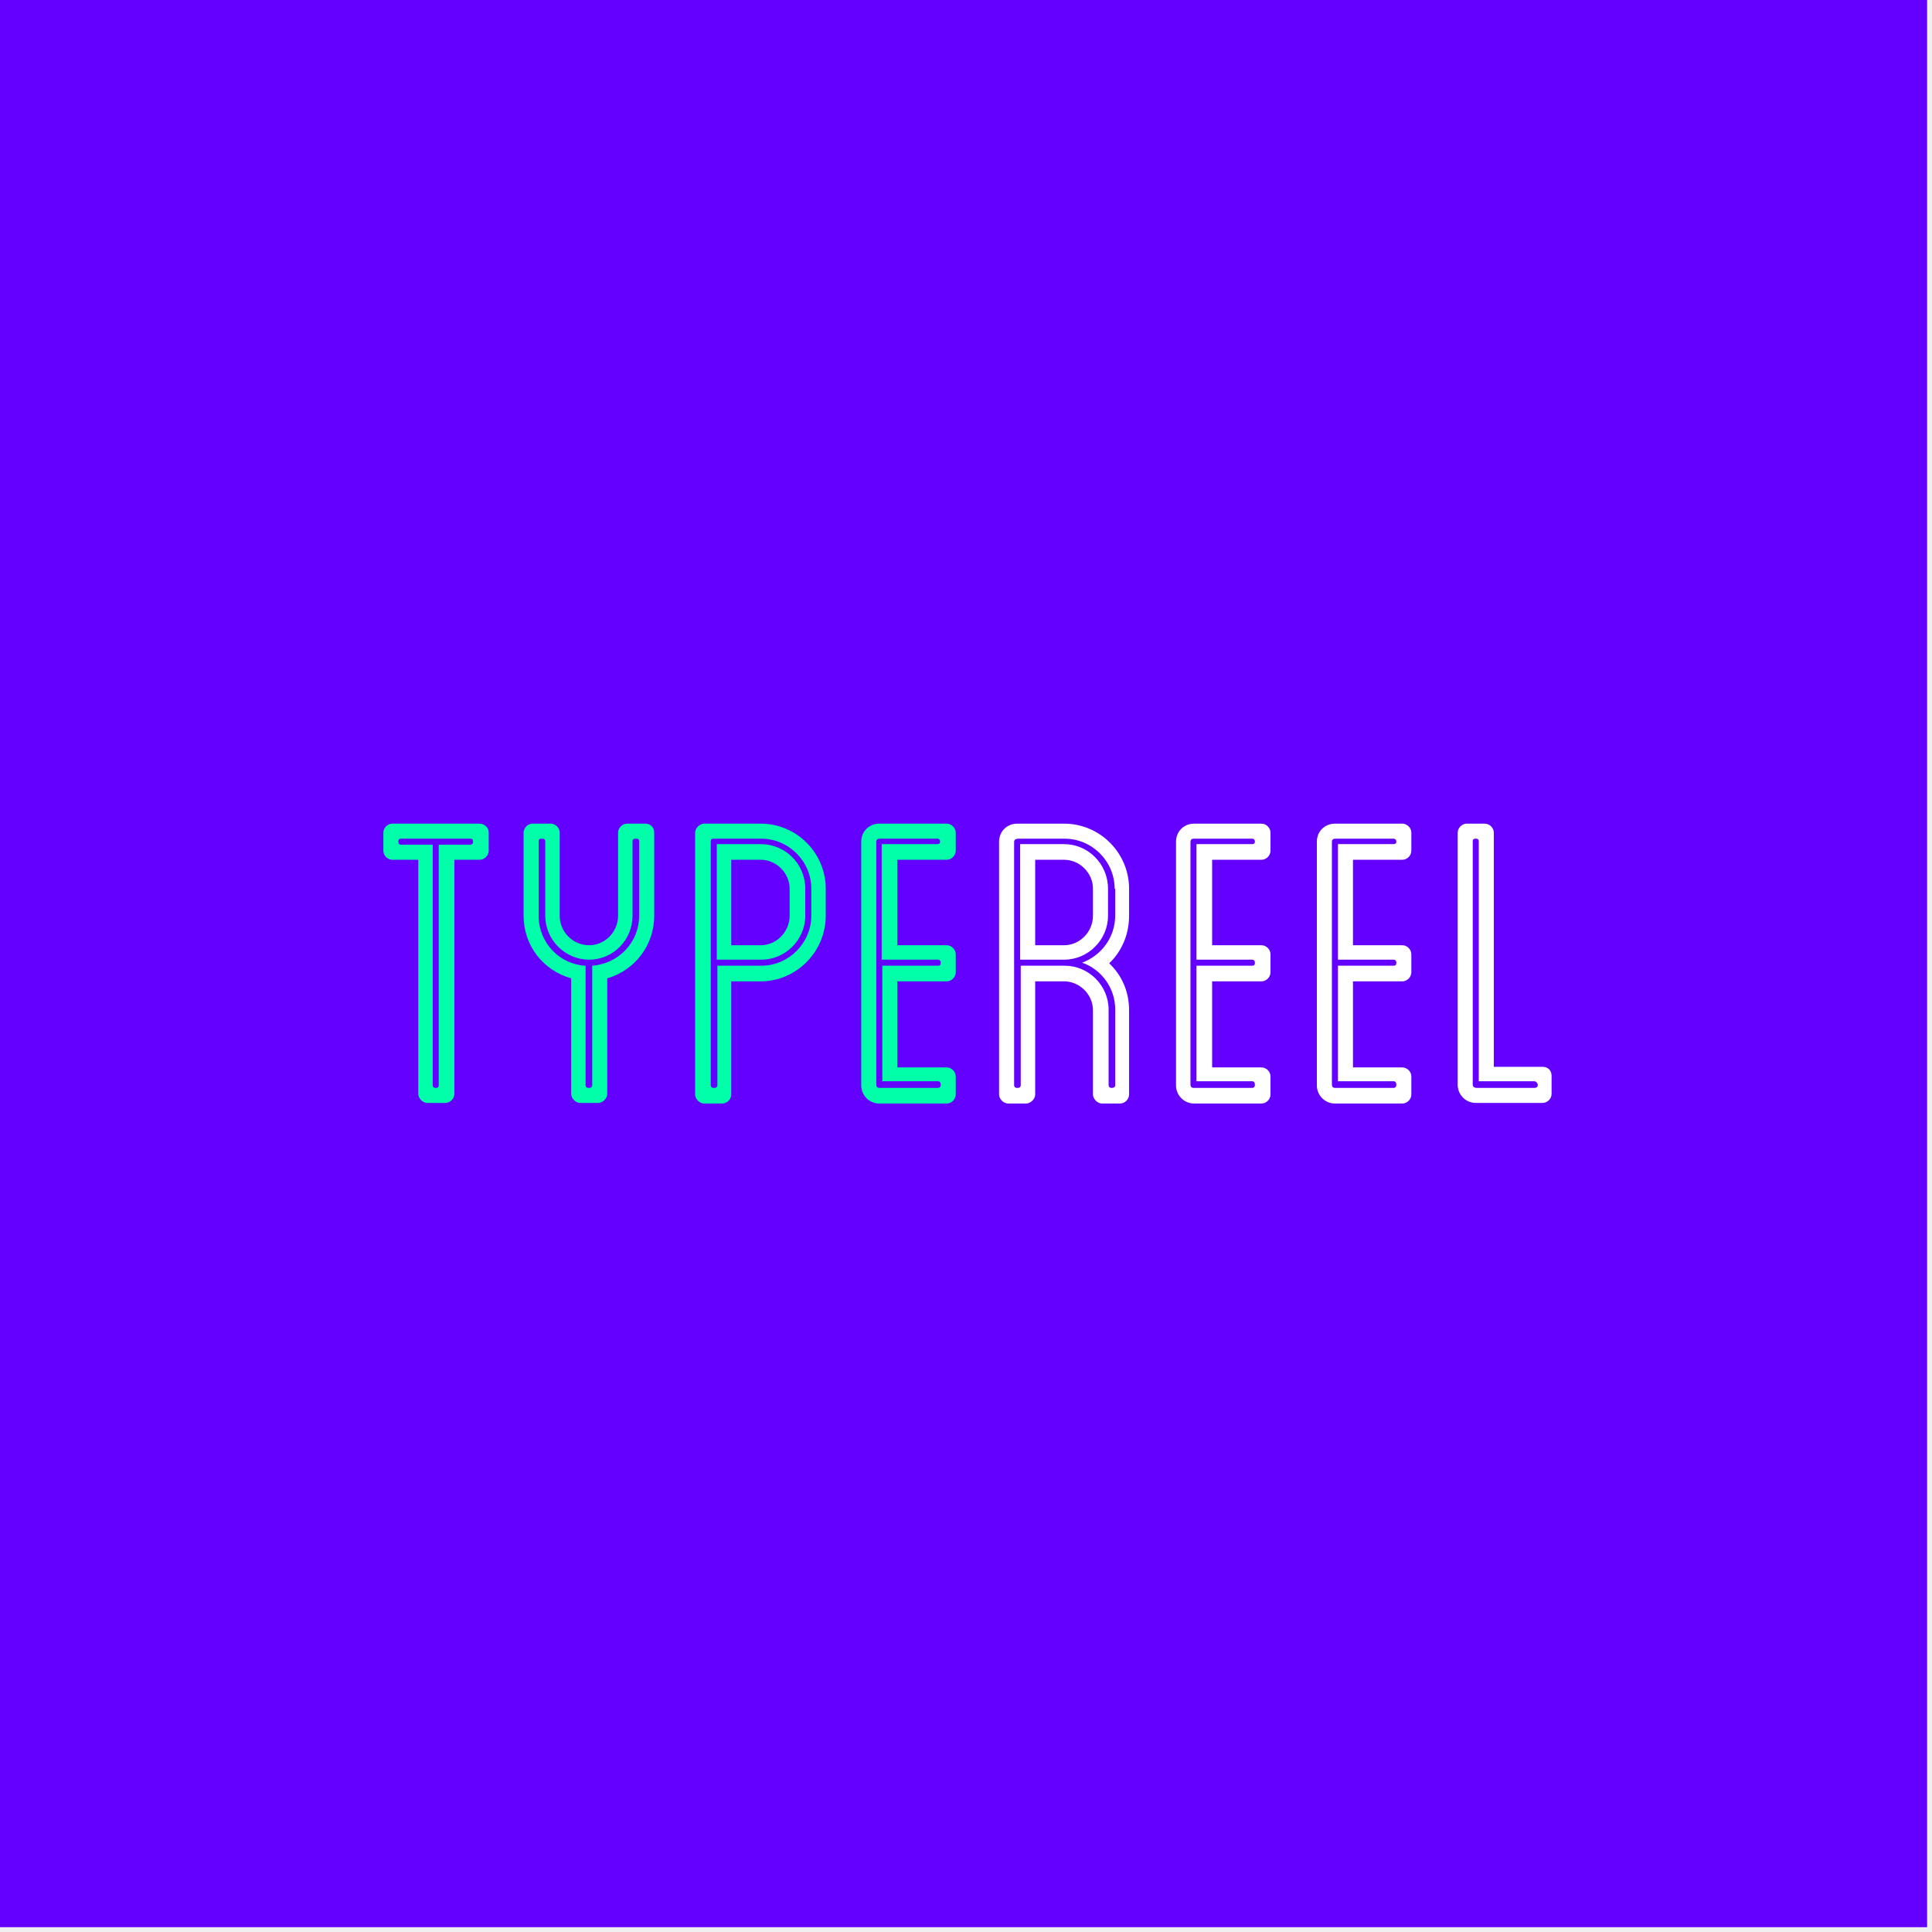
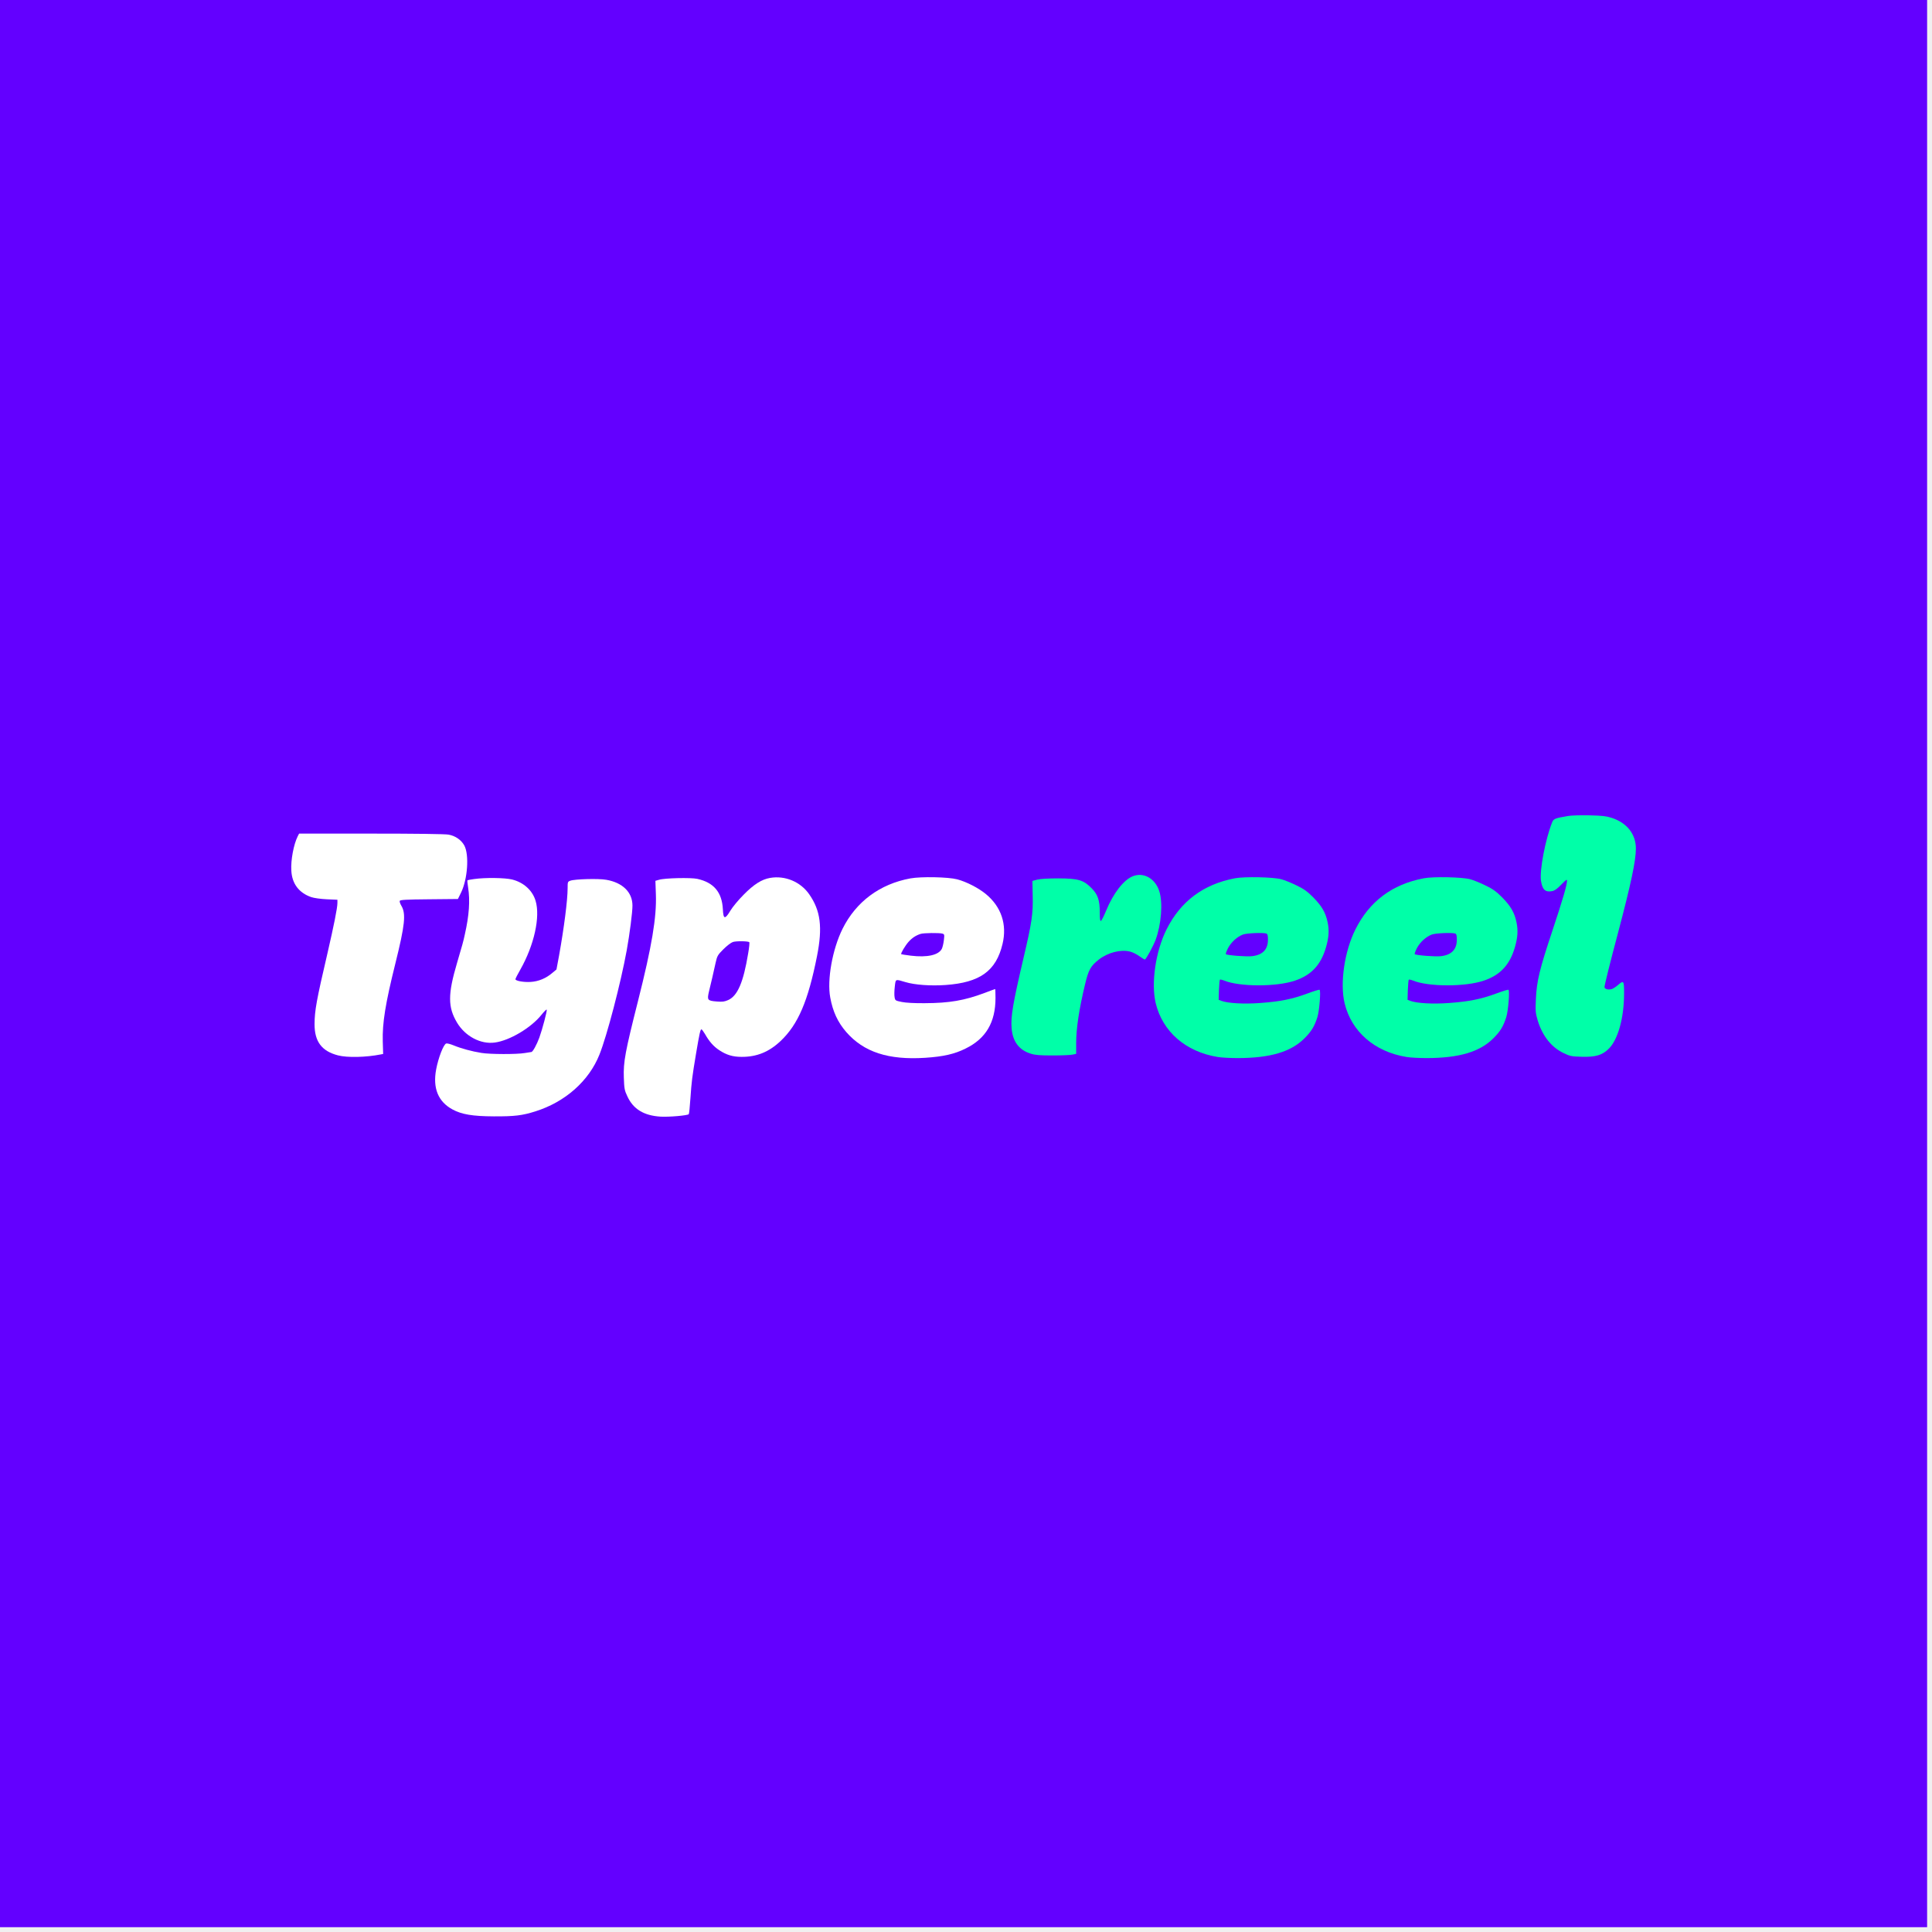
- <svg xmlns="http://www.w3.org/2000/svg" width="100%" height="100%" viewBox="0 0 321 321" version="1.1" xml:space="preserve" style="fill-rule:evenodd;clip-rule:evenodd;stroke-linejoin:round;stroke-miterlimit:1.414;">
+ <svg xmlns="http://www.w3.org/2000/svg" width="100%" height="100%" viewBox="0 0 321 321" version="1.1" xml:space="preserve" style="fill-rule:evenodd;clip-rule:evenodd;stroke-linejoin:round;stroke-miterlimit:2;">
  <g id="Artboard1" transform="matrix(1.60094,0,0,6.72689,0,0)">
    <rect x="0" y="0" width="200" height="47.6" style="fill:rgb(99,0,255);" />
-     <g transform="matrix(0.624633,0,0,0.148657,37.5367,20.1653)">
-       <g>
-         <g>
-           <path d="M21.1,2.7L21.1,5.7C21.1,6.5 20.4,7.2 19.6,7.2L15.4,7.2L15.4,46.1C15.4,46.9 14.7,47.6 13.9,47.6L10.9,47.6C10.1,47.6 9.4,46.8 9.4,46.1L9.4,7.2L5.1,7.2C4.3,7.2 3.6,6.5 3.6,5.7L3.6,2.7C3.6,1.9 4.3,1.2 5.1,1.2L19.5,1.2C20.4,1.2 21.1,1.8 21.1,2.7ZM18.5,4.1C18.5,3.8 18.3,3.7 18.1,3.7L6.5,3.7C6.3,3.7 6.1,3.8 6.1,4.1L6.1,4.3C6.1,4.5 6.3,4.7 6.5,4.7L11.8,4.7L11.8,44.7C11.8,44.9 12,45.1 12.2,45.1L12.4,45.1C12.7,45.1 12.8,44.9 12.8,44.7L12.8,4.7L18.1,4.7C18.3,4.7 18.5,4.5 18.5,4.3L18.5,4.1Z" style="fill:rgb(0,255,168);fill-rule:nonzero;" />
-           <path d="M48.6,2.7L48.6,16.5C48.6,21.5 45.3,25.6 40.8,26.9L40.8,46.1C40.8,46.9 40,47.6 39.3,47.6L36.3,47.6C35.5,47.6 34.8,46.8 34.8,46.1L34.8,26.9C30.2,25.6 26.9,21.5 26.9,16.5L26.9,2.7C26.9,1.9 27.6,1.2 28.4,1.2L31.4,1.2C32.2,1.2 32.9,1.9 32.9,2.7L32.9,16.5C32.9,19.2 35.1,21.4 37.8,21.4C40.4,21.4 42.6,19.2 42.6,16.5L42.6,2.7C42.6,1.9 43.3,1.2 44.1,1.2L47.1,1.2C48,1.2 48.6,1.8 48.6,2.7ZM46.1,4.1C46.1,3.8 45.9,3.7 45.7,3.7L45.5,3.7C45.2,3.7 45,3.8 45,4.1L45,16.5C45,20.5 41.8,23.8 37.8,23.8C33.8,23.8 30.5,20.5 30.5,16.5L30.5,4.1C30.5,3.8 30.3,3.7 30,3.7L29.8,3.7C29.6,3.7 29.4,3.8 29.4,4.1L29.4,16.5C29.4,21 32.9,24.6 37.2,24.8L37.2,44.7C37.2,44.9 37.4,45.1 37.6,45.1L37.9,45.1C38.1,45.1 38.3,44.9 38.3,44.7L38.3,24.8C42.6,24.5 46.1,21 46.1,16.5L46.1,4.1Z" style="fill:rgb(0,255,168);fill-rule:nonzero;" />
-           <path d="M77.1,12L77.1,16.5C77.1,22.5 72.2,27.4 66.3,27.4L61.4,27.4L61.4,46.2C61.4,47 60.7,47.7 59.9,47.7L56.9,47.7C56.1,47.7 55.4,46.9 55.4,46.2L55.4,27.3L55.4,21.3L55.4,2.7C55.4,1.9 56.2,1.2 56.9,1.2L66.3,1.2C72.3,1.2 77.1,6.1 77.1,12ZM74.7,12C74.7,7.4 70.9,3.7 66.4,3.7L58.4,3.7C58.2,3.7 58,3.8 58,4.1L58,44.7C58,44.9 58.2,45.1 58.4,45.1L58.7,45.1C58.9,45.1 59.1,44.9 59.1,44.7L59.1,24.8L66.4,24.8C71,24.8 74.7,21 74.7,16.5L74.7,12ZM73.7,12L73.7,16.5C73.7,20.5 70.4,23.8 66.4,23.8L59,23.8L59,4.6L66.3,4.6C70.4,4.6 73.7,7.9 73.7,12ZM71.1,12C71.1,9.4 68.9,7.2 66.3,7.2L61.4,7.2L61.4,21.4L66.3,21.4C68.9,21.4 71.1,19.2 71.1,16.5L71.1,12Z" style="fill:rgb(0,255,168);fill-rule:nonzero;" />
-           <path d="M89,7.2L89,21.4L97.2,21.4C98,21.4 98.7,22.1 98.7,22.9L98.7,25.9C98.7,26.7 98,27.4 97.2,27.4L89,27.4L89,41.7L97.2,41.7C98,41.7 98.7,42.4 98.7,43.2L98.7,46.2C98.7,47 98,47.7 97.2,47.7L86,47.7C84.3,47.7 83,46.3 83,44.7L83,4.2C83,2.5 84.3,1.2 86,1.2L97.2,1.2C98,1.2 98.7,1.9 98.7,2.7L98.7,5.7C98.7,6.5 98,7.2 97.2,7.2L89,7.2ZM86.4,23.9L86.4,4.6L95.7,4.6C95.9,4.6 96.1,4.5 96.1,4.2L96.1,4.1C96.1,3.9 95.9,3.7 95.7,3.7L86,3.7C85.7,3.7 85.5,3.9 85.5,4.2L85.5,44.6C85.5,44.9 85.7,45.1 86,45.1L95.8,45.1C96,45.1 96.2,44.9 96.2,44.7L96.2,44.5C96.2,44.2 96,44 95.8,44L86.5,44L86.5,24.8L95.8,24.8C96,24.8 96.2,24.7 96.2,24.4L96.2,24.2C96.2,24 96,23.8 95.8,23.8L86.4,23.8L86.4,23.9Z" style="fill:rgb(0,255,168);fill-rule:nonzero;" />
-           <path d="M127.5,16.5C127.5,19.6 126.3,22.4 124.2,24.4C126.3,26.4 127.5,29.1 127.5,32.2L127.5,46.2C127.5,47 126.8,47.7 126,47.7L123,47.7C122.2,47.7 121.5,46.9 121.5,46.2L121.5,32.2C121.5,29.6 119.3,27.4 116.7,27.4L111.9,27.4L111.9,46.2C111.9,47 111.1,47.7 110.4,47.7L107.4,47.7C106.6,47.7 105.9,46.9 105.9,46.2L105.9,4.2C105.9,2.5 107.2,1.2 108.9,1.2L116.7,1.2C122.7,1.2 127.5,6.1 127.5,12L127.5,16.5ZM125.1,12C125.1,7.4 121.3,3.7 116.8,3.7L109,3.7C108.7,3.7 108.4,3.9 108.4,4.2L108.4,44.7C108.4,44.9 108.6,45.1 108.8,45.1L109.1,45.1C109.3,45.1 109.5,44.9 109.5,44.7L109.5,24.8L116.8,24.8C120.8,24.8 124.1,28.1 124.1,32.1L124.1,44.7C124.1,44.9 124.3,45.1 124.5,45.1L124.7,45.1C125,45.1 125.2,44.9 125.2,44.7L125.2,32.1C125.2,28.5 122.9,25.4 119.7,24.3C122.9,23.1 125.2,20.1 125.2,16.4L125.2,12L125.1,12ZM124,12L124,16.5C124,20.5 120.7,23.8 116.7,23.8L109.4,23.8L109.4,4.6L116.7,4.6C120.7,4.6 124,7.9 124,12ZM121.5,12C121.5,9.4 119.3,7.2 116.7,7.2L111.9,7.2L111.9,21.4L116.7,21.4C119.3,21.4 121.5,19.2 121.5,16.5L121.5,12Z" style="fill:white;fill-rule:nonzero;" />
-           <path d="M141.3,7.2L141.3,21.4L149.5,21.4C150.3,21.4 151,22.1 151,22.9L151,25.9C151,26.7 150.3,27.4 149.5,27.4L141.3,27.4L141.3,41.7L149.5,41.7C150.3,41.7 151,42.4 151,43.2L151,46.2C151,47 150.3,47.7 149.5,47.7L138.3,47.7C136.6,47.7 135.3,46.3 135.3,44.7L135.3,4.2C135.3,2.5 136.6,1.2 138.3,1.2L149.5,1.2C150.3,1.2 151,1.9 151,2.7L151,5.7C151,6.5 150.3,7.2 149.5,7.2L141.3,7.2ZM138.7,23.9L138.7,4.6L148,4.6C148.2,4.6 148.4,4.5 148.4,4.2L148.4,4.1C148.4,3.9 148.2,3.7 148,3.7L138.2,3.7C137.9,3.7 137.7,3.9 137.7,4.2L137.7,44.6C137.7,44.9 137.9,45.1 138.2,45.1L148,45.1C148.2,45.1 148.4,44.9 148.4,44.7L148.4,44.5C148.4,44.2 148.2,44 148,44L138.7,44L138.7,24.8L148,24.8C148.2,24.8 148.4,24.7 148.4,24.4L148.4,24.2C148.4,24 148.2,23.8 148,23.8L138.7,23.8L138.7,23.9Z" style="fill:white;fill-rule:nonzero;" />
-           <path d="M164.7,7.2L164.7,21.4L172.9,21.4C173.7,21.4 174.4,22.1 174.4,22.9L174.4,25.9C174.4,26.7 173.7,27.4 172.9,27.4L164.7,27.4L164.7,41.7L172.9,41.7C173.7,41.7 174.4,42.4 174.4,43.2L174.4,46.2C174.4,47 173.7,47.7 172.9,47.7L161.7,47.7C160,47.7 158.7,46.3 158.7,44.7L158.7,4.2C158.7,2.5 160,1.2 161.7,1.2L172.9,1.2C173.7,1.2 174.4,1.9 174.4,2.7L174.4,5.7C174.4,6.5 173.7,7.2 172.9,7.2L164.7,7.2ZM162.2,23.9L162.2,4.6L171.5,4.6C171.7,4.6 171.9,4.5 171.9,4.2L171.9,4.1C171.9,3.9 171.7,3.7 171.5,3.7L161.7,3.7C161.4,3.7 161.2,3.9 161.2,4.2L161.2,44.6C161.2,44.9 161.4,45.1 161.7,45.1L171.5,45.1C171.7,45.1 171.9,44.9 171.9,44.7L171.9,44.5C171.9,44.2 171.7,44 171.5,44L162.2,44L162.2,24.8L171.5,24.8C171.7,24.8 171.9,24.7 171.9,24.4L171.9,24.2C171.9,24 171.7,23.8 171.5,23.8L162.2,23.8L162.2,23.9Z" style="fill:white;fill-rule:nonzero;" />
-           <path d="M197.7,43.1L197.7,46.1C197.7,46.9 197,47.6 196.2,47.6L185.1,47.6C183.4,47.6 182.1,46.2 182.1,44.6L182.1,2.7C182.1,1.9 182.8,1.2 183.6,1.2L186.6,1.2C187.4,1.2 188.1,1.9 188.1,2.7L188.1,41.6L196.2,41.6C197.1,41.6 197.7,42.2 197.7,43.1ZM195.3,44.4C195.3,44.2 195.1,44 194.8,44L185.6,44L185.6,4.1C185.6,3.8 185.4,3.7 185.2,3.7L185,3.7C184.8,3.7 184.6,3.8 184.6,4.1L184.6,44.6C184.6,44.9 184.9,45.1 185.2,45.1L194.9,45.1C195.2,45.1 195.4,44.9 195.4,44.7L195.4,44.4L195.3,44.4Z" style="fill:white;fill-rule:nonzero;" />
+     <g transform="matrix(0.354058,0,0,0.0842627,-196.372,-69.2899)">
+       <g transform="matrix(0.999999,0,0,1,506.869,853.046)">
+         <g transform="matrix(0.0274626,0,0,0.0274626,128.489,179.721)">
+           <path d="M13797,1046C13656,1070 13642,1075 13626,1117C13555,1296 13492,1628 13508,1737C13523,1833 13554,1862 13627,1848C13654,1843 13681,1824 13725,1778C13779,1723 13786,1718 13786,1739C13786,1783 13738,1946 13629,2274C13494,2678 13462,2810 13454,2999C13448,3128 13450,3149 13472,3224C13523,3394 13619,3515 13752,3578C13817,3609 13834,3613 13944,3616C14092,3620 14163,3599 14233,3529C14331,3431 14395,3198 14395,2943C14396,2803 14391,2797 14329,2851C14310,2868 14282,2886 14268,2892C14232,2905 14186,2895 14186,2872C14186,2853 14246,2610 14333,2284C14469,1769 14521,1524 14521,1395C14522,1240 14425,1117 14260,1065C14204,1047 14158,1042 14023,1039C13930,1037 13829,1040 13797,1046Z" style="fill:rgb(0,255,168);fill-rule:nonzero;" />
+         </g>
+         <g transform="matrix(0.0274626,0,0,0.0274626,128.489,195.814)">
+           <path d="M9147,1105C9050,1147 8943,1286 8867,1470C8843,1528 8818,1578 8811,1580C8802,1583 8799,1558 8799,1491C8799,1359 8779,1300 8712,1231C8625,1143 8571,1127 8358,1126C8249,1126 8165,1131 8132,1139L8080,1153L8083,1309C8088,1503 8074,1598 7985,1976C7873,2455 7847,2602 7858,2726C7870,2869 7938,2959 8063,2997C8109,3012 8160,3016 8295,3016C8390,3016 8486,3012 8508,3007L8547,2999L8547,2883C8547,2729 8578,2522 8643,2252C8679,2103 8701,2062 8788,1993C8884,1918 9021,1882 9121,1907C9149,1914 9194,1936 9221,1956C9249,1976 9275,1992 9280,1992C9292,1992 9369,1850 9395,1782C9456,1616 9474,1385 9434,1262C9390,1125 9263,1055 9147,1105Z" style="fill:rgb(0,255,168);fill-rule:nonzero;" />
+         </g>
+         <g transform="matrix(0.0274626,0,0,0.0274626,128.489,197.956)">
+           <path d="M10241,1047C9904,1111 9661,1293 9511,1594C9395,1826 9345,2166 9396,2380C9469,2683 9715,2898 10056,2954C10095,2961 10194,2966 10275,2966C10619,2965 10839,2900 10984,2755C11058,2681 11090,2629 11122,2528C11143,2460 11160,2246 11145,2237C11139,2234 11081,2252 11014,2277C10856,2336 10723,2363 10512,2378C10336,2391 10165,2381 10097,2355L10068,2344L10071,2240C10073,2183 10078,2133 10081,2129C10085,2126 10105,2130 10125,2138C10287,2206 10686,2207 10883,2139C11058,2080 11160,1970 11214,1782C11244,1678 11249,1603 11231,1517C11209,1412 11170,1345 11078,1251C11014,1187 10980,1162 10899,1123C10844,1096 10771,1066 10736,1057C10650,1034 10345,1027 10241,1047ZM10578,1637C10590,1642 10594,1658 10594,1702C10594,1806 10539,1864 10427,1878C10369,1886 10158,1869 10145,1857C10141,1853 10152,1824 10168,1792C10202,1728 10266,1670 10328,1647C10369,1632 10546,1625 10578,1637Z" style="fill:rgb(0,255,168);fill-rule:nonzero;" />
+         </g>
+         <g transform="matrix(0.0274626,0,0,0.0274626,128.489,197.956)">
+           <path d="M12257,1047C11920,1111 11677,1293 11527,1594C11411,1826 11361,2166 11412,2380C11485,2683 11731,2898 12072,2954C12111,2961 12210,2966 12291,2966C12635,2965 12855,2900 13000,2755C13074,2681 13106,2629 13138,2528C13159,2460 13176,2246 13161,2237C13155,2234 13097,2252 13030,2277C12872,2336 12739,2363 12528,2378C12352,2391 12181,2381 12113,2355L12084,2344L12087,2240C12089,2183 12094,2133 12097,2129C12101,2126 12121,2130 12141,2138C12303,2206 12702,2207 12899,2139C13074,2080 13176,1970 13230,1782C13260,1678 13265,1603 13247,1517C13225,1412 13186,1345 13094,1251C13030,1187 12996,1162 12915,1123C12860,1096 12787,1066 12752,1057C12666,1034 12361,1027 12257,1047ZM12594,1637C12606,1642 12610,1658 12610,1702C12610,1806 12555,1864 12443,1878C12385,1886 12174,1869 12161,1857C12157,1853 12168,1824 12184,1792C12218,1728 12282,1670 12344,1647C12385,1632 12562,1625 12594,1637Z" style="fill:rgb(0,255,168);fill-rule:nonzero;" />
+         </g>
+       </g>
+       <g transform="matrix(0.999999,0,0,1,506.869,853.046)">
+         <g transform="matrix(0.0274626,0,0,0.0274626,128.489,185.324)">
+           <path d="M238,1059C195,1145 163,1313 170,1425C177,1565 252,1663 383,1708C413,1718 484,1728 549,1731L662,1736L662,1770C662,1823 624,2011 556,2306C438,2811 419,2918 418,3062C417,3249 494,3352 668,3397C768,3423 968,3418 1124,3387L1150,3382L1146,3248C1141,3050 1173,2849 1280,2418C1383,2004 1395,1886 1345,1801C1332,1779 1324,1756 1327,1748C1332,1737 1395,1733 1640,1731L1948,1728L1981,1661C2052,1516 2070,1255 2016,1156C1983,1097 1921,1054 1849,1041C1814,1034 1495,1030 1023,1030L253,1030L238,1059Z" style="fill:white;fill-rule:nonzero;" />
+         </g>
+         <g transform="matrix(0.0274626,0,0,0.0274626,128.489,214.928)">
+           <path d="M5280,425C5191,440 5106,494 4998,604C4943,659 4879,736 4856,775C4798,871 4781,868 4776,758C4766,577 4679,474 4503,435C4434,420 4154,426 4094,445L4056,456L4061,600C4070,845 4018,1155 3870,1740C3734,2278 3713,2389 3719,2556C3723,2675 3727,2694 3756,2755C3819,2893 3933,2962 4111,2973C4203,2978 4398,2961 4412,2947C4416,2943 4424,2865 4430,2774C4442,2599 4448,2550 4490,2299C4525,2091 4536,2041 4547,2041C4552,2041 4569,2064 4585,2091C4630,2171 4678,2225 4738,2264C4815,2315 4883,2335 4976,2335C5138,2336 5270,2282 5393,2165C5579,1989 5686,1739 5781,1259C5842,951 5819,774 5698,600C5605,466 5440,397 5280,425ZM5058,1111C5062,1115 5057,1169 5046,1231C4995,1540 4933,1684 4832,1729C4793,1746 4771,1749 4711,1744C4610,1736 4606,1729 4629,1632C4651,1542 4675,1440 4699,1329C4715,1258 4721,1247 4781,1187C4818,1150 4862,1116 4883,1109C4919,1097 5046,1099 5058,1111Z" style="fill:white;fill-rule:nonzero;" />
+         </g>
+         <g transform="matrix(0.0274626,0,0,0.0274626,128.489,198.561)">
+           <path d="M6778,1026C6451,1086 6197,1275 6053,1565C5945,1783 5887,2109 5922,2297C5950,2449 6002,2560 6092,2665C6279,2880 6542,2966 6934,2941C7131,2928 7249,2901 7367,2842C7584,2736 7686,2562 7686,2302C7686,2250 7684,2207 7683,2207C7681,2207 7628,2226 7566,2250C7354,2329 7195,2357 6930,2358C6822,2359 6730,2354 6686,2345C6618,2331 6615,2330 6609,2294C6605,2274 6606,2224 6611,2182C6621,2097 6614,2100 6725,2133C6825,2163 6994,2175 7152,2164C7520,2138 7692,2015 7761,1726C7811,1518 7748,1329 7583,1193C7504,1128 7376,1062 7277,1036C7182,1011 6893,1005 6778,1026ZM7118,1615C7141,1622 7142,1625 7135,1685C7131,1720 7121,1762 7113,1778C7078,1845 6957,1872 6783,1851C6729,1844 6682,1837 6680,1835C6672,1827 6723,1742 6759,1702C6797,1660 6837,1634 6888,1618C6920,1608 7084,1606 7118,1615Z" style="fill:white;fill-rule:nonzero;" />
+         </g>
+         <g transform="matrix(0.0274626,0,0,0.0274626,128.489,215.368)">
+           <path d="M2121,421C2084,426 2052,432 2050,434C2047,437 2051,472 2057,512C2079,651 2068,808 2022,1012C2005,1092 1995,1125 1938,1319C1840,1651 1840,1789 1939,1954C2026,2099 2191,2187 2342,2166C2500,2145 2729,2009 2840,1870C2869,1834 2894,1809 2896,1815C2901,1830 2850,2022 2817,2114C2790,2188 2747,2267 2732,2267C2728,2267 2696,2272 2662,2278C2576,2293 2290,2292 2200,2277C2098,2261 1981,2229 1904,2197C1868,2182 1832,2173 1823,2176C1794,2187 1740,2326 1716,2452C1678,2653 1737,2797 1890,2880C1987,2933 2104,2953 2331,2954C2552,2955 2635,2945 2774,2901C3093,2801 3347,2576 3459,2294C3540,2091 3686,1532 3750,1181C3781,1010 3812,770 3811,704C3811,562 3706,459 3532,429C3451,414 3194,421 3147,439C3120,449 3119,453 3119,519C3119,645 3081,940 3028,1236L3000,1386L2957,1422C2890,1480 2809,1514 2725,1519C2650,1524 2562,1508 2562,1490C2562,1484 2585,1438 2614,1388C2762,1127 2829,824 2777,653C2744,542 2650,457 2527,426C2450,407 2239,404 2121,421Z" style="fill:white;fill-rule:nonzero;" />
        </g>
      </g>
    </g>
  </g>
</svg>
